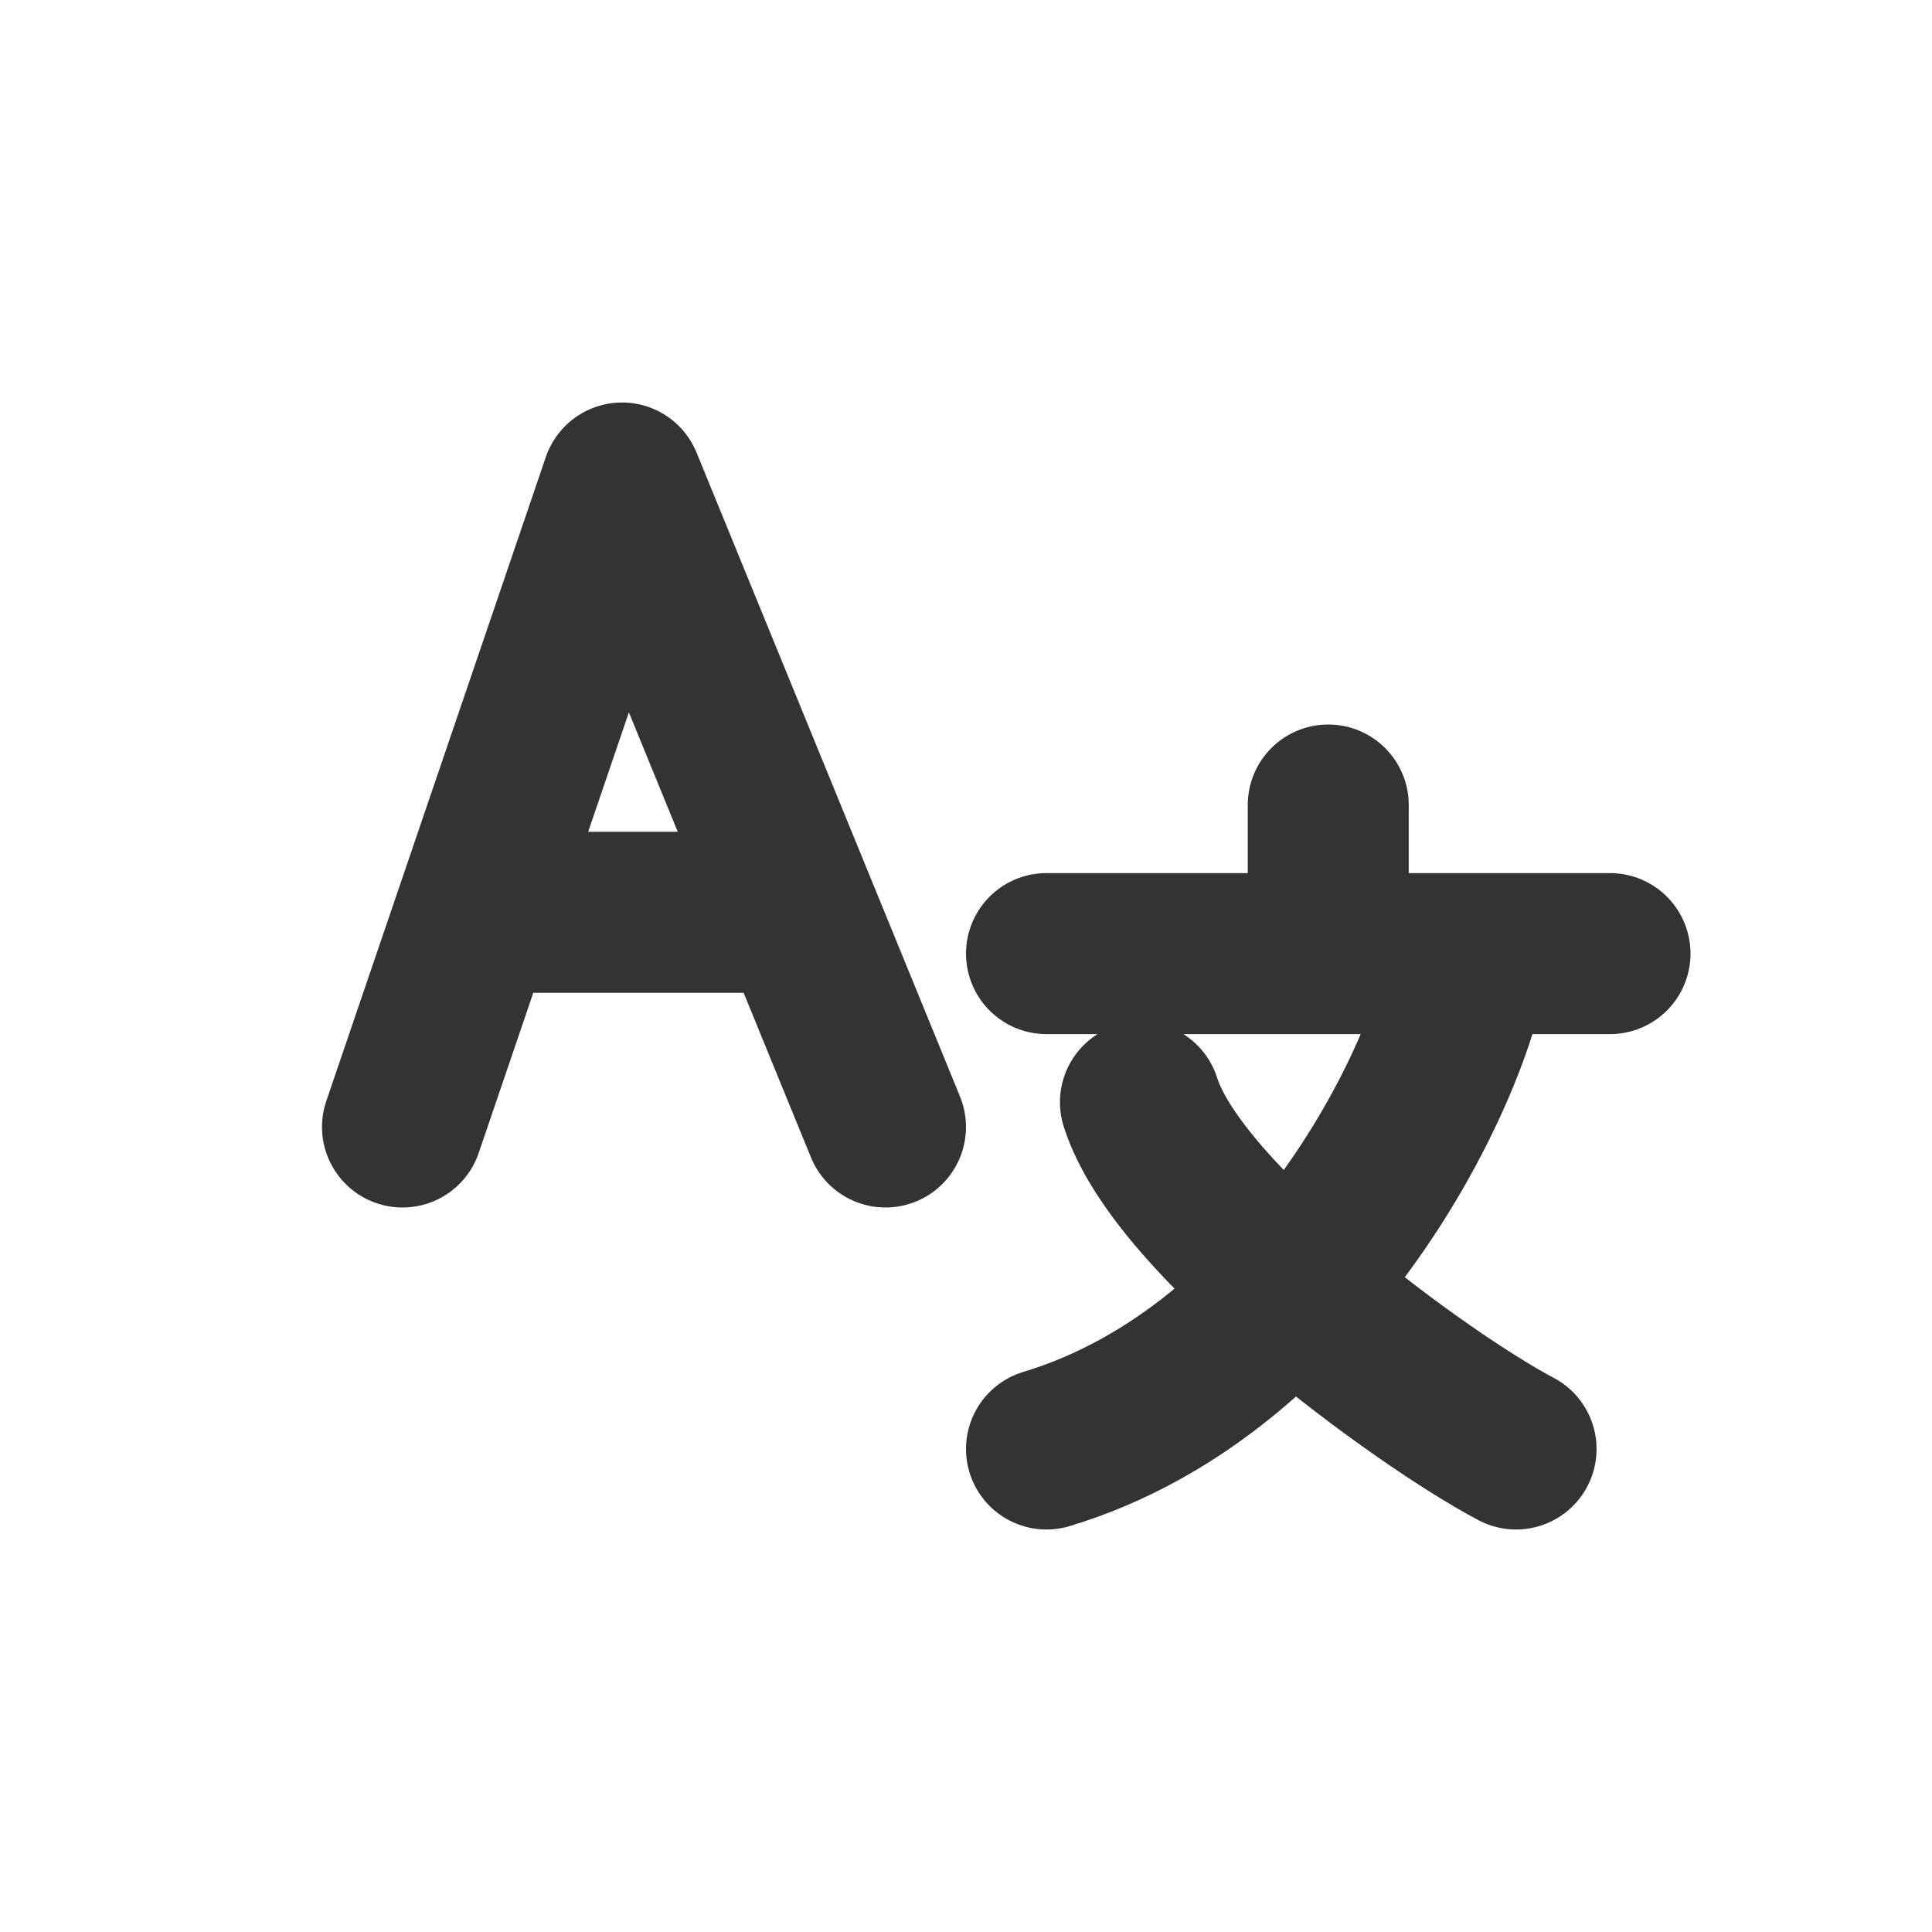
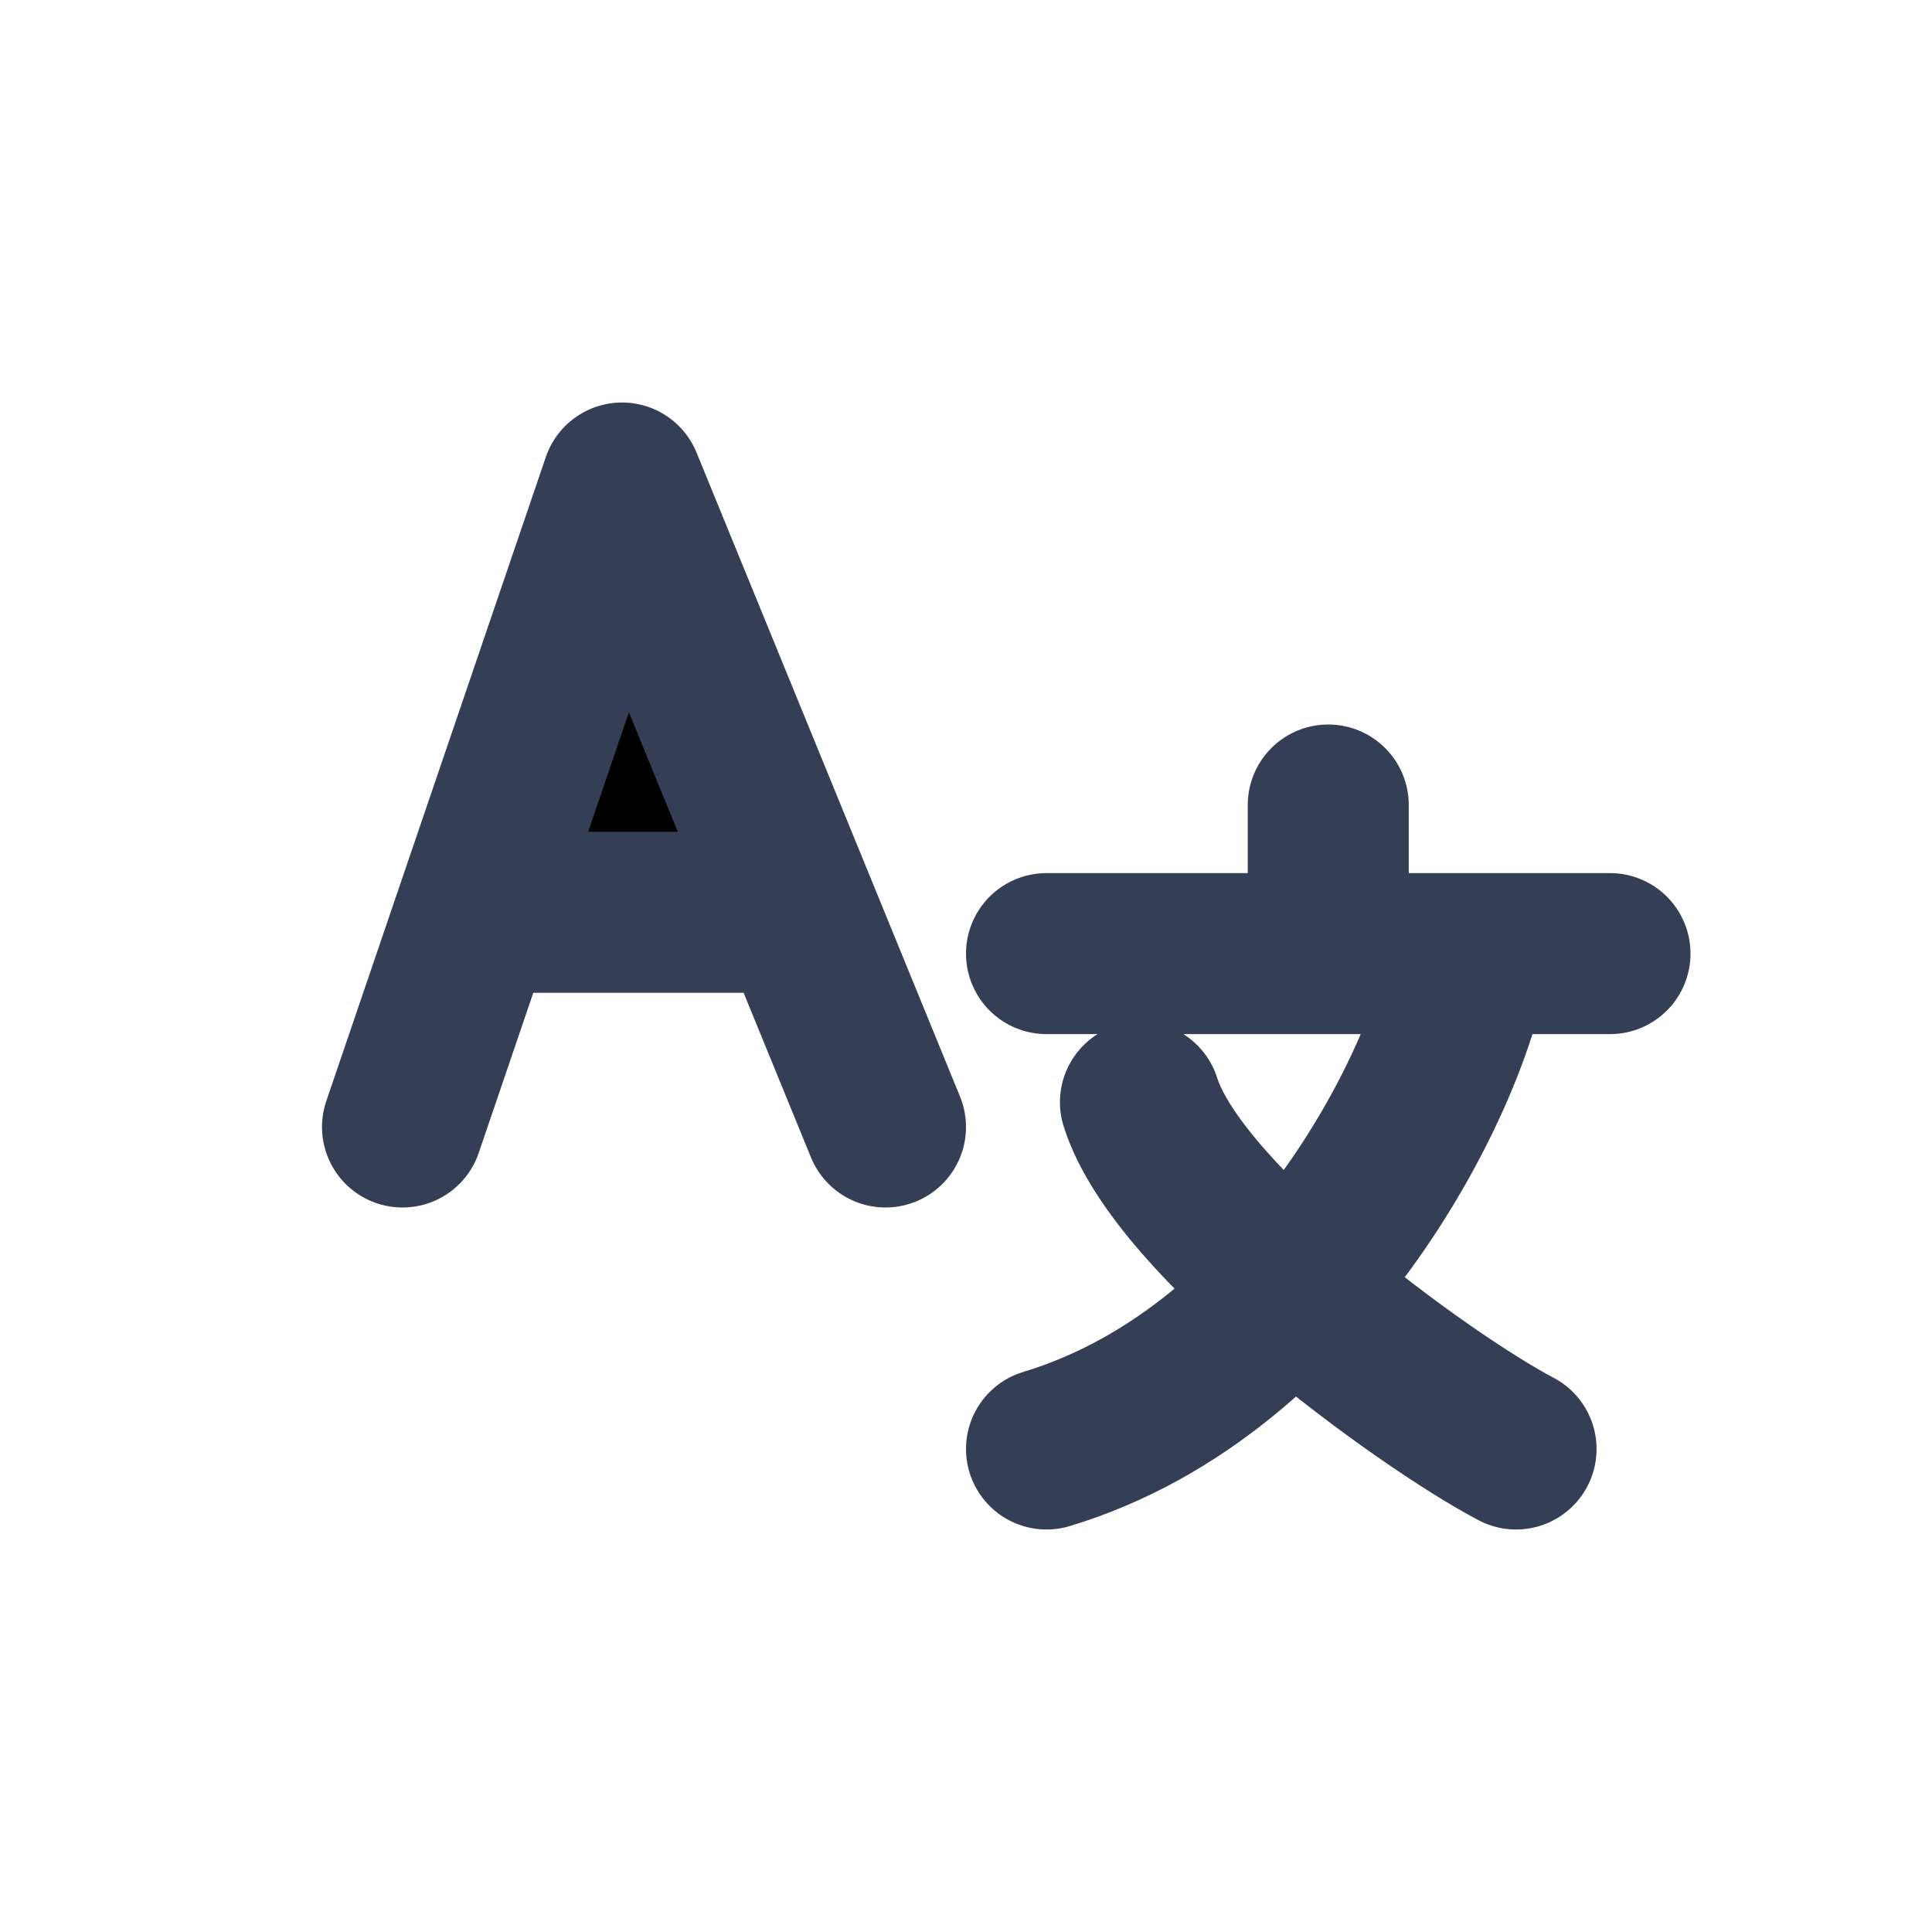
<svg xmlns="http://www.w3.org/2000/svg" width="800px" height="800px" viewBox="0 0 24 24" fill="none">
-   <path d="M5 14L5.909 11.333M11 14L9.909 11.333M9.909 11.333L7.727 6L5.909 11.333M9.909 11.333H5.909" stroke="#333333" stroke-width="2" stroke-linecap="round" stroke-linejoin="round" />
-   <path d="M13 11.846H16.5M20 11.846H18.25M16.5 11.846V10M16.5 11.846H17.375H18.25M18.25 11.846C18.056 13.282 16.267 17.015 13 18M18.833 18C17.667 17.385 14.633 15.169 14.167 13.692" stroke="#333333" stroke-width="2" stroke-linecap="round" stroke-linejoin="round" />
+   <path d="M5 14L5.909 11.333M11 14L9.909 11.333M9.909 11.333L7.727 6L5.909 11.333M9.909 11.333H5.909" stroke="#343f55" stroke-width="2" stroke-linecap="round" stroke-linejoin="round" fill="#000000" />
+   <path d="M13 11.846H16.5M20 11.846H18.25M16.5 11.846V10M16.5 11.846H17.375H18.25M18.25 11.846C18.056 13.282 16.267 17.015 13 18M18.833 18C17.667 17.385 14.633 15.169 14.167 13.692" stroke="#343f55" stroke-width="2" stroke-linecap="round" stroke-linejoin="round" fill="#000000" />
</svg>
